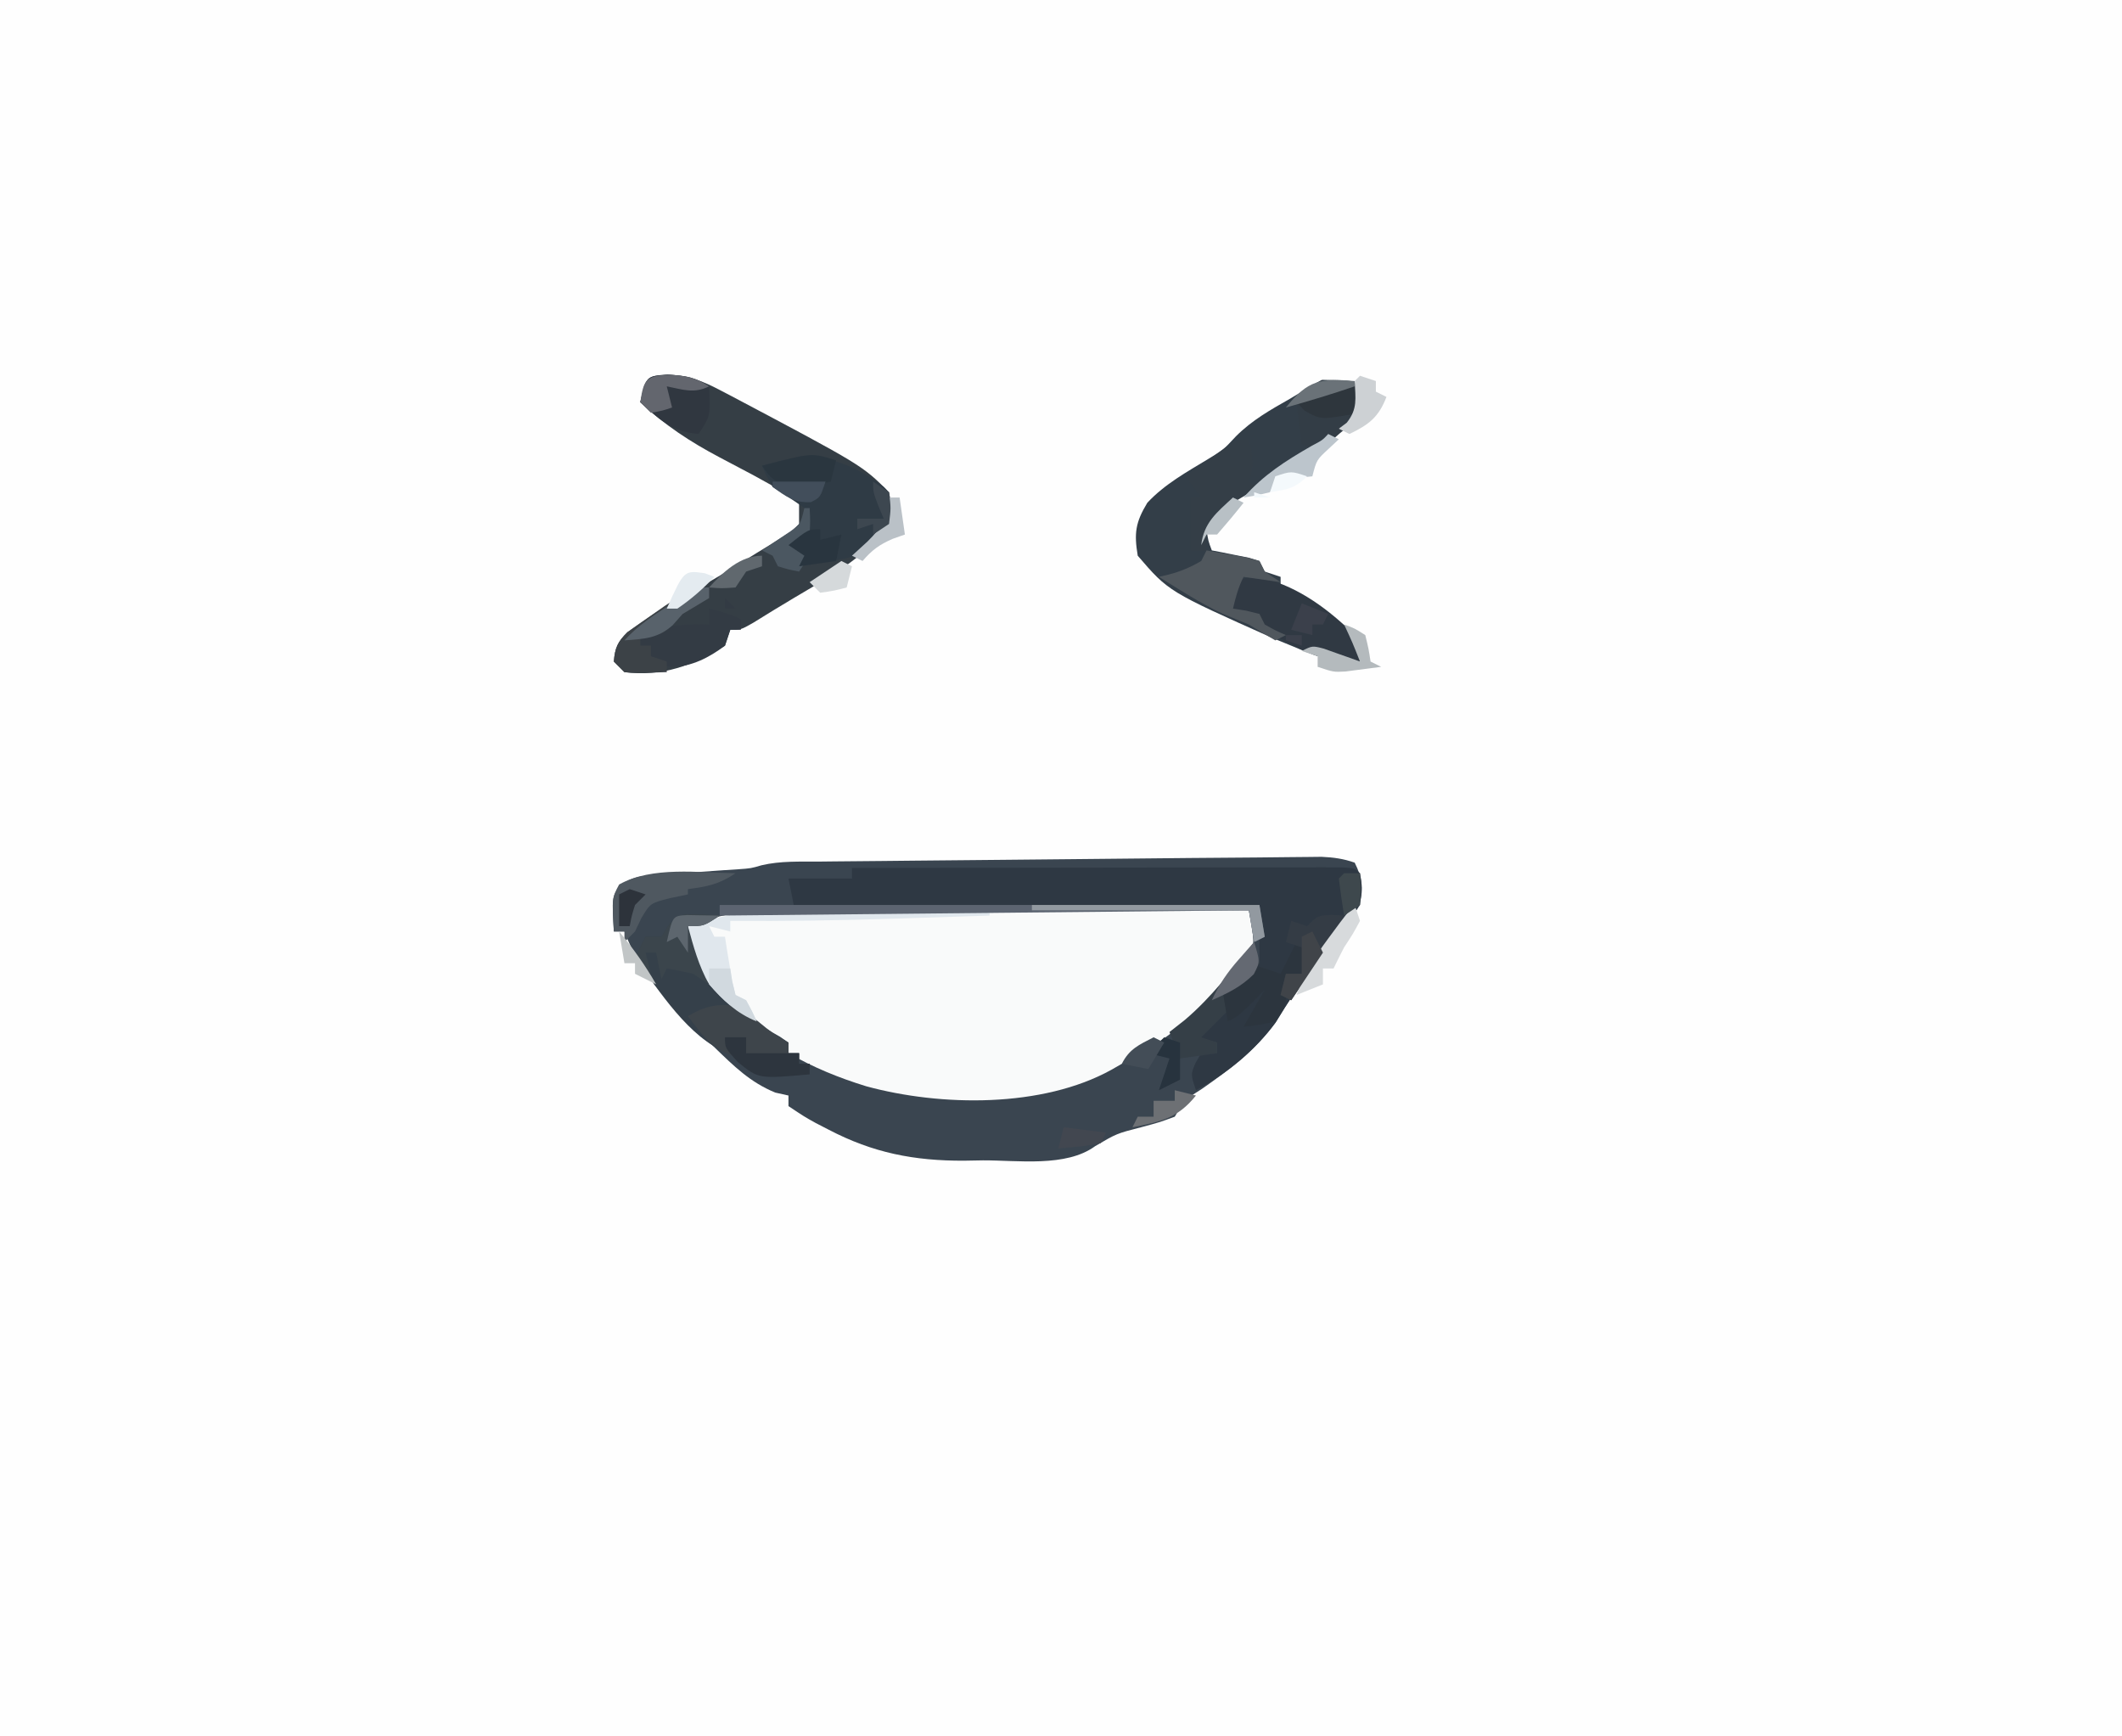
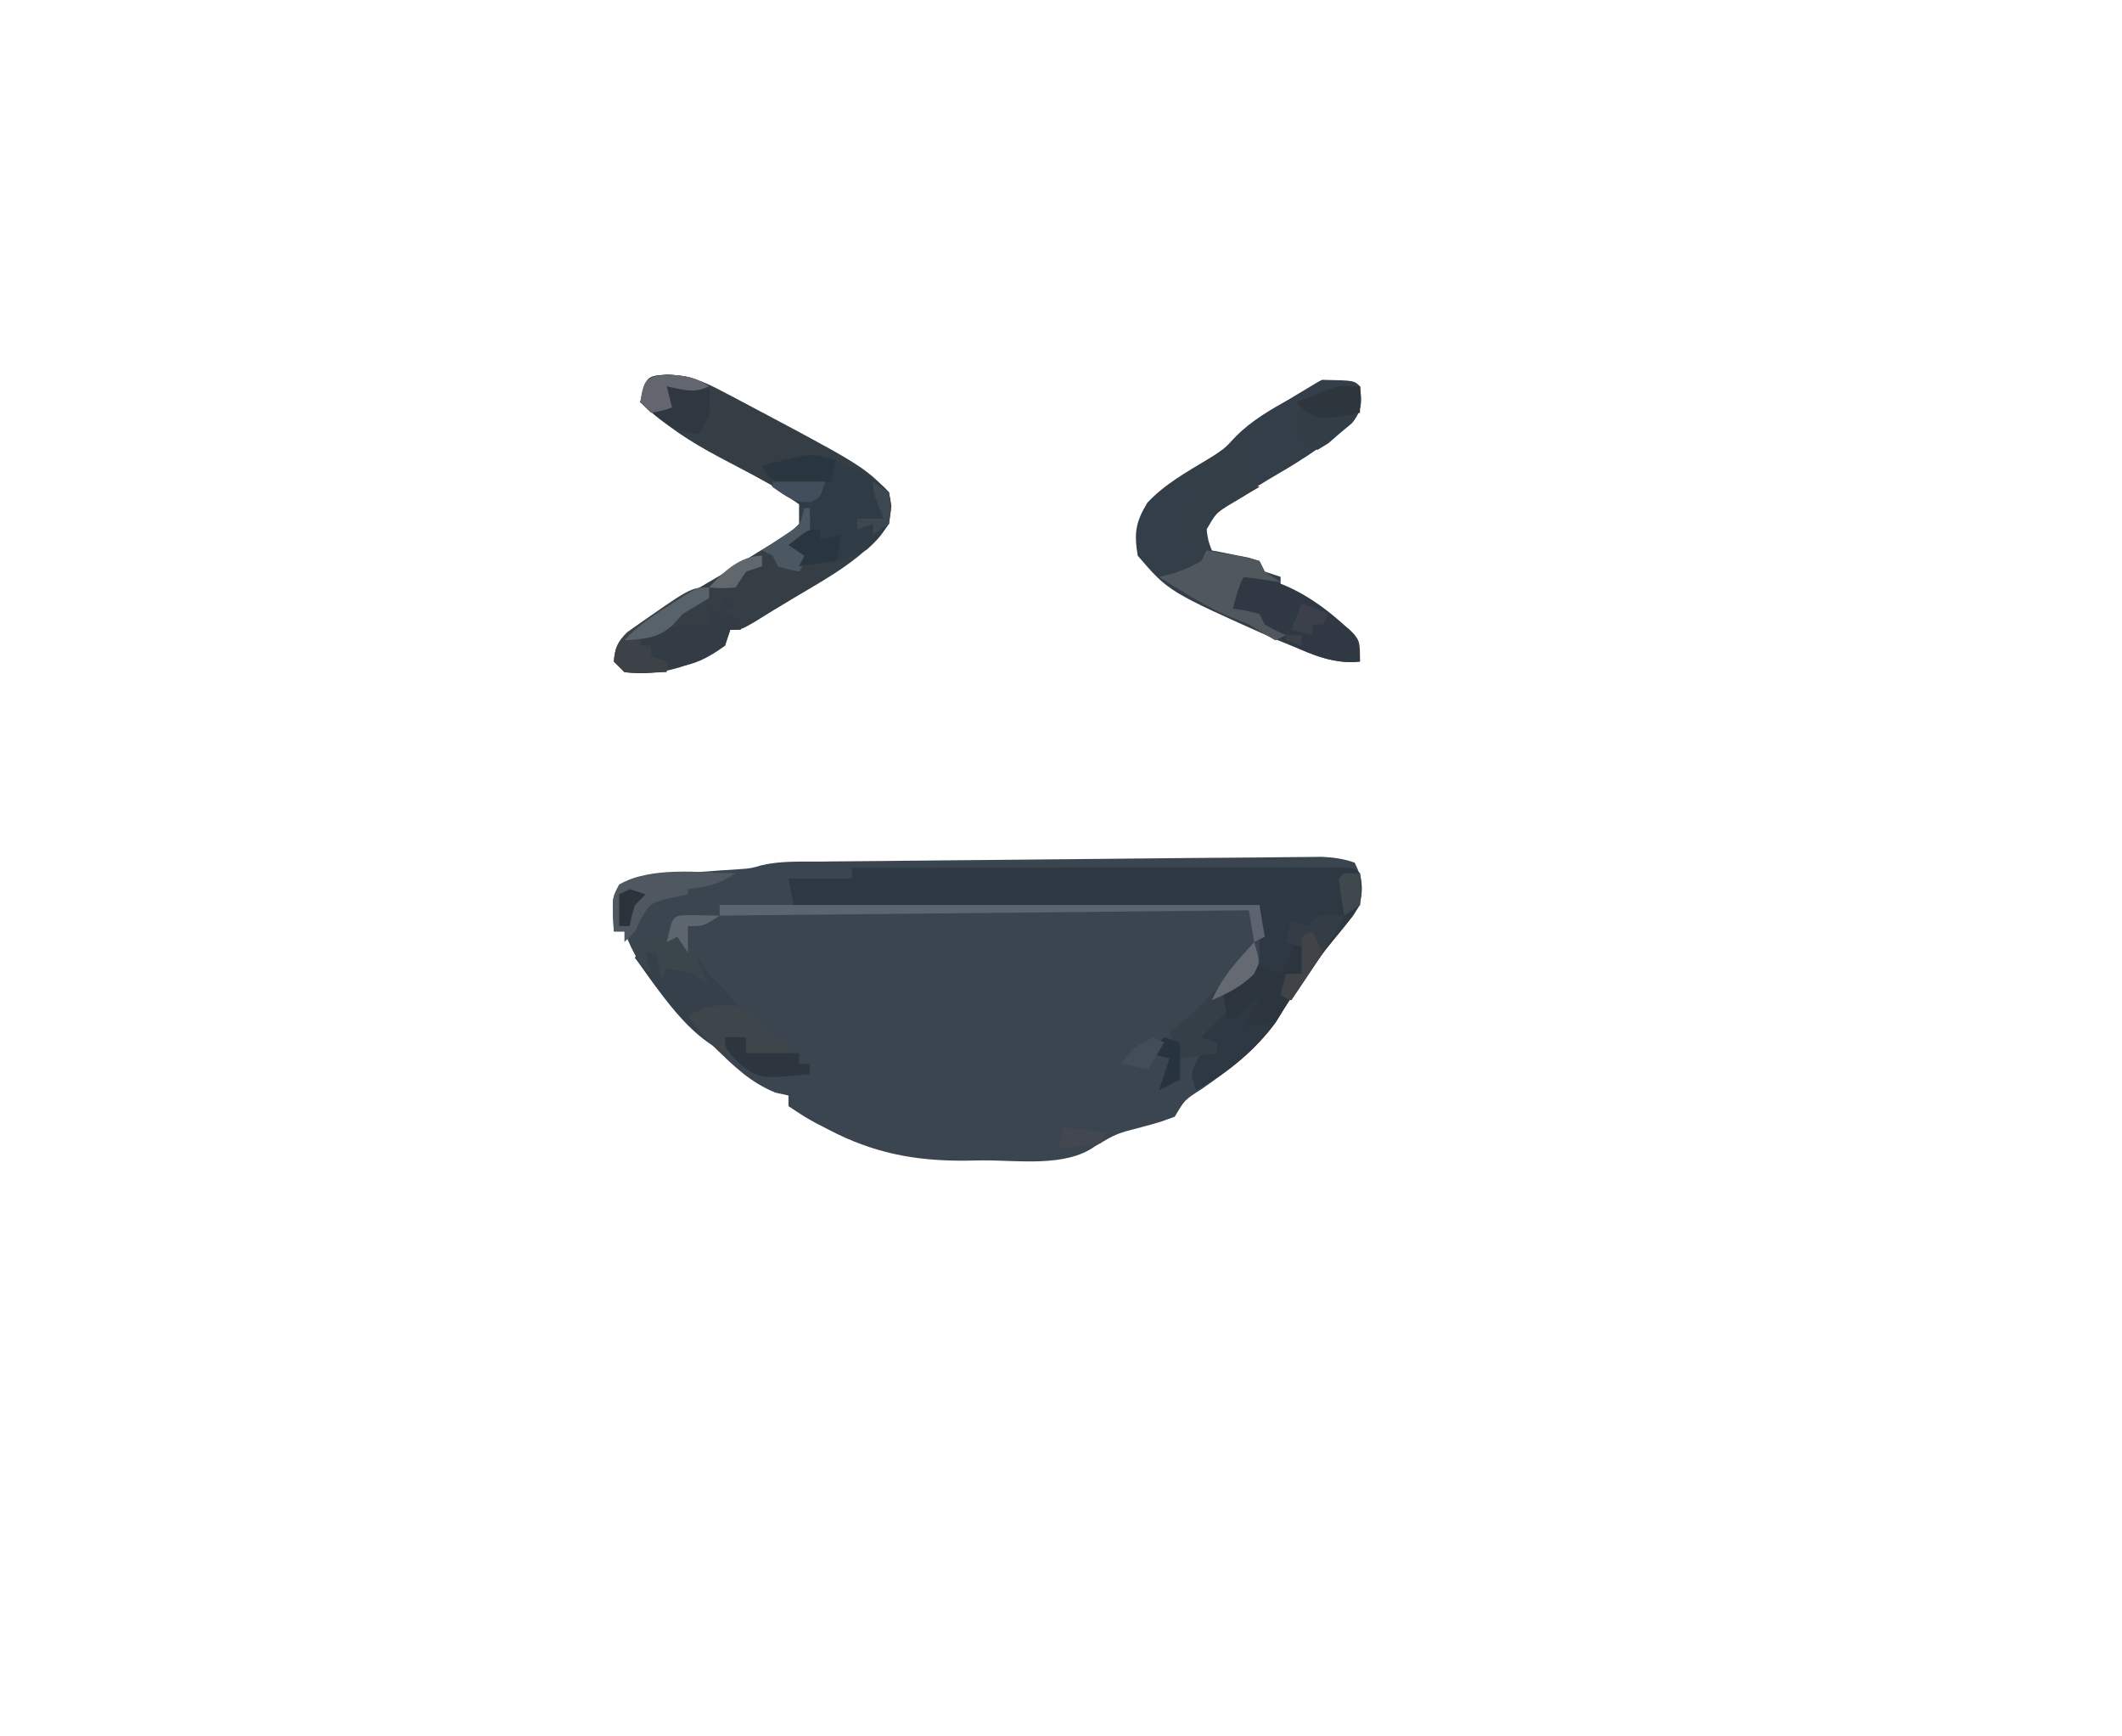
<svg xmlns="http://www.w3.org/2000/svg" version="1.1" width="401" height="328">
-   <path d="M0 0 C132.33 0 264.66 0 401 0 C401 108.24 401 216.48 401 328 C268.67 328 136.34 328 0 328 C0 219.76 0 111.52 0 0 Z " fill="#FEFEFE" transform="translate(0,0)" />
  <path d="M0 0 C1.602 -0.014 1.602 -0.014 3.236 -0.028 C4.108 -0.038 4.981 -0.048 5.88 -0.058 C8.131 0.046 10.01 0.295 12.136 1.046 C13.654 4.083 13.632 5.636 13.136 9.046 C11.627 11.389 9.927 13.472 8.144 15.613 C6.111 18.077 4.271 20.611 2.448 23.234 C1.866 24.069 1.283 24.904 0.683 25.765 C-0.53 27.554 -1.679 29.387 -2.802 31.234 C-6.568 36.37 -11.537 40.18 -16.739 43.796 C-19.996 45.863 -19.996 45.863 -21.864 49.046 C-24.762 50.109 -24.762 50.109 -28.239 51.046 C-32.858 52.233 -32.858 52.233 -36.903 54.609 C-42.414 58.649 -51.591 57.268 -58.114 57.296 C-59.291 57.317 -60.468 57.338 -61.68 57.359 C-71.111 57.401 -78.915 55.877 -87.302 51.484 C-88.506 50.863 -88.506 50.863 -89.735 50.23 C-91.864 49.046 -91.864 49.046 -94.864 47.046 C-94.864 46.386 -94.864 45.726 -94.864 45.046 C-95.69 44.862 -96.517 44.678 -97.368 44.488 C-102.109 42.533 -105.15 39.52 -108.802 35.984 C-109.509 35.308 -110.217 34.632 -110.947 33.936 C-117.135 27.945 -122.833 22.234 -125.864 14.046 C-126.524 14.046 -127.184 14.046 -127.864 14.046 C-128.231 7.567 -128.231 7.567 -126.676 5.359 C-124.294 3.633 -122.606 3.547 -119.68 3.351 C-118.67 3.275 -117.66 3.199 -116.62 3.121 C-115.039 3.022 -115.039 3.022 -113.427 2.921 C-111.344 2.776 -109.262 2.627 -107.18 2.476 C-105.795 2.387 -105.795 2.387 -104.382 2.296 C-101.944 2.122 -101.944 2.122 -99.955 1.541 C-96.353 0.689 -92.655 0.866 -88.971 0.841 C-88.073 0.831 -87.175 0.821 -86.25 0.811 C-83.277 0.779 -80.305 0.755 -77.333 0.73 C-75.26 0.709 -73.187 0.688 -71.114 0.667 C-65.647 0.612 -60.181 0.562 -54.714 0.514 C-50.279 0.474 -45.845 0.43 -41.411 0.386 C-17.551 0.147 -17.551 0.147 -6.117 0.065 C-4.078 0.048 -2.039 0.024 0 0 Z " fill="#3A4550" transform="translate(243.864,161.9536)" />
-   <path d="M0 0 C2.114 0.006 4.228 0.01 6.343 0.013 C11.875 0.024 17.406 0.054 22.938 0.087 C28.596 0.118 34.254 0.131 39.912 0.146 C50.99 0.179 62.067 0.23 73.145 0.293 C74.348 6.933 74.348 6.933 72.52 10.172 C65.286 18.345 58.84 24.285 49.145 29.293 C48.496 29.666 47.848 30.038 47.18 30.422 C34.133 37.652 14.971 37.396 0.832 33.543 C-4.381 31.939 -9.123 29.997 -13.855 27.293 C-13.855 26.633 -13.855 25.973 -13.855 25.293 C-14.557 25.066 -15.258 24.839 -15.98 24.605 C-22.379 21.684 -27.909 16.071 -31.855 10.293 C-32.655 7.801 -32.8 5.938 -32.855 3.293 C-22.272 -0.881 -11.163 -0.087 0 0 Z " fill="#F9FAFA" transform="translate(162.8555,171.707)" />
  <path d="M0 0 C12.369 -0.023 24.738 -0.041 37.108 -0.052 C42.85 -0.057 48.593 -0.064 54.336 -0.075 C59.873 -0.086 65.411 -0.092 70.948 -0.095 C73.065 -0.097 75.183 -0.1 77.301 -0.106 C80.256 -0.113 83.211 -0.114 86.166 -0.114 C87.05 -0.117 87.935 -0.121 88.847 -0.124 C94.886 -0.114 94.886 -0.114 96 1 C96.644 4.218 96.473 6.264 94.684 9.047 C93.477 10.569 92.251 12.074 91.008 13.566 C88.975 16.031 87.135 18.564 85.312 21.188 C84.73 22.023 84.147 22.858 83.547 23.719 C82.334 25.508 81.185 27.34 80.062 29.188 C76.12 34.563 70.887 38.872 65 42 C64 39 64 39 64.938 36.812 C65.288 36.214 65.639 35.616 66 35 C66.99 35 67.98 35 69 35 C69 34.34 69 33.68 69 33 C67.02 32.505 67.02 32.505 65 32 C66.98 29.69 68.96 27.38 71 25 C70.505 24.01 70.505 24.01 70 23 C71.237 22.319 71.237 22.319 72.5 21.625 C73.325 21.089 74.15 20.552 75 20 C75 19.34 75 18.68 75 18 C75.66 18 76.32 18 77 18 C77 14.37 77 10.74 77 7 C47.96 7 18.92 7 -11 7 C-11.33 5.35 -11.66 3.7 -12 2 C-8.04 2 -4.08 2 0 2 C0 1.34 0 0.68 0 0 Z " fill="#2E3843" transform="translate(161,164)" />
  <path d="M0 0 C4.188 0.264 6.517 1.176 10.211 3.117 C10.797 3.423 11.384 3.729 11.988 4.044 C36.755 17.161 36.755 17.161 41.836 22.242 C42.336 24.867 42.336 24.867 41.836 28.242 C37.468 34.584 30.308 38.386 23.836 42.242 C21.259 43.785 18.692 45.333 16.148 46.93 C13.836 48.242 13.836 48.242 11.836 48.242 C11.506 49.232 11.176 50.222 10.836 51.242 C4.783 55.018 -1.058 57.147 -8.164 56.242 C-8.824 55.582 -9.484 54.922 -10.164 54.242 C-9.958 51.679 -9.46 50.537 -7.633 48.715 C-4.252 46.293 -0.892 44.027 2.773 42.055 C7.598 39.447 12.255 36.593 16.898 33.68 C17.674 33.208 18.449 32.737 19.248 32.251 C20.33 31.564 20.33 31.564 21.434 30.863 C22.416 30.251 22.416 30.251 23.418 29.627 C23.886 29.17 24.354 28.713 24.836 28.242 C24.836 26.922 24.836 25.602 24.836 24.242 C22.548 22.401 22.548 22.401 19.523 20.867 C18.43 20.263 17.337 19.658 16.211 19.035 C14.089 17.908 11.964 16.785 9.836 15.668 C4.182 12.676 -0.48 9.614 -5.164 5.242 C-4.05 0.31 -4.05 0.31 0 0 Z " fill="#353E45" transform="translate(126.1641,70.75781)" />
  <path d="M0 0 C5.979 0.119 5.979 0.119 7.09 1.23 C7.432 4.168 7.532 5.658 5.691 8.039 C1.215 11.728 -3.353 14.851 -8.375 17.754 C-10.934 19.244 -13.429 20.801 -15.91 22.418 C-16.993 23.12 -16.993 23.12 -18.098 23.836 C-20.175 25.28 -20.175 25.28 -21.91 28.23 C-21.602 30.383 -21.602 30.383 -20.91 32.23 C-19.953 32.412 -19.953 32.412 -18.977 32.598 C-17.737 32.849 -17.737 32.849 -16.473 33.105 C-15.649 33.268 -14.825 33.43 -13.977 33.598 C-13.295 33.806 -12.613 34.015 -11.91 34.23 C-11.58 34.89 -11.25 35.55 -10.91 36.23 C-9.425 36.725 -9.425 36.725 -7.91 37.23 C-7.91 37.89 -7.91 38.55 -7.91 39.23 C-7.195 39.481 -6.479 39.731 -5.742 39.988 C-2.628 41.354 -0.27 43.007 2.402 45.105 C3.285 45.784 4.168 46.462 5.078 47.16 C7.09 49.23 7.09 49.23 7.09 53.23 C2.203 53.689 -1.495 52.074 -5.91 50.23 C-7.065 49.756 -8.22 49.282 -9.41 48.793 C-29.087 40.009 -29.087 40.009 -34.91 33.23 C-35.62 28.971 -35.337 26.938 -33.098 23.23 C-29.793 19.68 -25.591 17.385 -21.477 14.887 C-18.763 13.263 -18.763 13.263 -16.348 10.668 C-13.279 7.6 -9.874 5.697 -6.117 3.562 C-0.268 0.032 -0.268 0.032 0 0 Z " fill="#333E48" transform="translate(249.9102,71.76953)" />
  <path d="M0 0 C2.012 0.014 4.023 0.134 6.031 0.266 C3.031 2.266 3.031 2.266 0.031 2.266 C1.24 7.868 2.683 10.331 7.031 14.266 C7.629 15.091 8.227 15.916 8.844 16.766 C11.395 19.681 14.067 21.273 17.422 23.152 C18.219 23.703 18.219 23.703 19.031 24.266 C19.031 24.926 19.031 25.586 19.031 26.266 C19.691 26.266 20.351 26.266 21.031 26.266 C21.031 26.926 21.031 27.586 21.031 28.266 C21.691 28.266 22.351 28.266 23.031 28.266 C23.031 28.926 23.031 29.586 23.031 30.266 C21.428 30.347 19.823 30.405 18.219 30.453 C16.879 30.505 16.879 30.505 15.512 30.559 C12.504 30.203 12.03 29.432 10.031 27.266 C8.821 26.788 8.821 26.788 7.586 26.301 C0.059 23.251 -5.28 14.595 -9.969 8.266 C-9.309 6.946 -8.649 5.626 -7.969 4.266 C-6.979 4.266 -5.989 4.266 -4.969 4.266 C-4.577 3.606 -4.185 2.946 -3.781 2.266 C-1.969 0.266 -1.969 0.266 0 0 Z " fill="#35404A" transform="translate(129.9688,172.7344)" />
  <path d="M0 0 C1 1 1 1 1.438 3.688 C0.907 7.706 -0.209 9.138 -3.145 11.809 C-7.1 14.349 -11.415 14 -16 14 C-15.67 13.67 -15.34 13.34 -15 13 C-15.99 12.34 -16.98 11.68 -18 11 C-17.01 10.34 -16.02 9.68 -15 9 C-14.249 6.587 -14.249 6.587 -15 4 C-16.953 2.599 -18.957 1.267 -21 0 C-22.195 -2.121 -22.195 -2.121 -23 -4 C-13.782 -6.774 -7.668 -5.798 0 0 Z " fill="#2F3B45" transform="translate(167,92)" />
  <path d="M0 0 C6.551 1.64 12.323 5.986 17.062 10.688 C17.906 13.48 17.906 13.48 18.062 15.688 C11.471 16.538 4.298 12.403 -0.938 8.688 C-0.938 8.027 -0.938 7.367 -0.938 6.688 C-2.587 6.688 -4.237 6.688 -5.938 6.688 C-6.268 5.037 -6.598 3.388 -6.938 1.688 C-3.938 -0.312 -3.938 -0.312 0 0 Z " fill="#303943" transform="translate(238.9375,109.3125)" />
-   <path d="M0 0 C1.508 0.006 1.508 0.006 3.047 0.013 C6.215 0.029 9.383 0.067 12.551 0.105 C14.717 0.121 16.883 0.134 19.049 0.146 C24.321 0.179 29.592 0.229 34.863 0.293 C34.863 0.623 34.863 0.953 34.863 1.293 C30.457 1.439 26.05 1.581 21.643 1.72 C20.152 1.768 18.661 1.816 17.169 1.866 C6.73 2.211 -3.692 2.357 -14.137 2.293 C-14.137 2.953 -14.137 3.613 -14.137 4.293 C-15.457 3.963 -16.777 3.633 -18.137 3.293 C-17.807 3.953 -17.477 4.613 -17.137 5.293 C-16.477 5.293 -15.817 5.293 -15.137 5.293 C-15.016 6.075 -14.894 6.858 -14.77 7.664 C-14.602 8.676 -14.434 9.688 -14.262 10.73 C-14.018 12.244 -14.018 12.244 -13.77 13.789 C-13.561 14.615 -13.352 15.442 -13.137 16.293 C-12.477 16.623 -11.817 16.953 -11.137 17.293 C-10.012 19.355 -10.012 19.355 -9.137 21.293 C-14.408 19.054 -17.866 14.888 -21.137 10.293 C-22.013 7.744 -22.137 6.018 -22.137 3.293 C-14.608 0.879 -7.888 -0.129 0 0 Z " fill="#E0E7ED" transform="translate(152.1367,171.707)" />
  <path d="M0 0 C2.168 1.277 2.168 1.277 4.188 2.938 C6.948 5.194 6.948 5.194 10 7 C10 7.66 10 8.32 10 9 C10.66 9 11.32 9 12 9 C12 9.66 12 10.32 12 11 C12.66 11 13.32 11 14 11 C14 11.66 14 12.32 14 13 C12.397 13.081 10.792 13.139 9.188 13.188 C7.848 13.24 7.848 13.24 6.48 13.293 C3.529 12.944 2.888 12.195 1 10 C0.216 9.732 -0.568 9.464 -1.375 9.188 C-5.046 7.527 -6.573 5.19 -9 2 C-5.841 0.128 -3.658 -0.344 0 0 Z " fill="#3E454B" transform="translate(139,190)" />
  <path d="M0 0 C0.8 3.287 1.097 4.71 0 8 C0.66 8.33 1.32 8.66 2 9 C1.446 9.326 0.891 9.652 0.32 9.988 C-0.766 10.644 -0.766 10.644 -1.875 11.312 C-2.594 11.742 -3.314 12.171 -4.055 12.613 C-6.268 14.018 -6.268 14.018 -8 17 C-8 18.32 -8 19.64 -8 21 C-8.99 21 -9.98 21 -11 21 C-11 17.7 -11 14.4 -11 11 C-10.34 11 -9.68 11 -9 11 C-9.99 9.68 -10.98 8.36 -12 7 C-10.379 5.828 -8.753 4.662 -7.125 3.5 C-6.22 2.85 -5.315 2.201 -4.383 1.531 C-2 0 -2 0 0 0 Z " fill="#343E47" transform="translate(236,83)" />
  <path d="M0 0 C33.66 0 67.32 0 102 0 C102.495 2.97 102.495 2.97 103 6 C102.34 6.33 101.68 6.66 101 7 C100.505 4.03 100.505 4.03 100 1 C50.5 1.495 50.5 1.495 0 2 C0 1.34 0 0.68 0 0 Z " fill="#5C6471" transform="translate(136,171)" />
  <path d="M0 0 C1.648 0.281 3.293 0.575 4.938 0.875 C5.854 1.037 6.771 1.2 7.715 1.367 C8.469 1.576 9.223 1.785 10 2 C10.33 2.66 10.66 3.32 11 4 C11.99 4.66 12.98 5.32 14 6 C11.69 5.67 9.38 5.34 7 5 C6 7 5.506 8.831 5 11 C5.804 11.124 6.609 11.248 7.438 11.375 C8.283 11.581 9.129 11.787 10 12 C10.33 12.66 10.66 13.32 11 14 C13.017 15.134 13.017 15.134 15 16 C14.34 16.33 13.68 16.66 13 17 C11.312 16.036 9.65 15.027 8 14 C6.349 13.32 4.698 12.64 3.047 11.961 C-1.156 9.988 -5.061 7.449 -9 5 C-8.385 4.854 -7.77 4.709 -7.137 4.559 C-4.864 3.964 -3.026 3.187 -1 2 C-0.67 1.34 -0.34 0.68 0 0 Z " fill="#50575D" transform="translate(228,104)" />
  <path d="M0 0 C0.66 0.66 1.32 1.32 2 2 C1.34 2 0.68 2 0 2 C0 1.34 0 0.68 0 0 Z M-3 2 C-0.831 2.506 1 3 3 4 C3 4.66 3 5.32 3 6 C2.34 6 1.68 6 1 6 C0.67 6.99 0.34 7.98 0 9 C-2.988 11.245 -6.307 12.975 -10.086 13.031 C-12 12.75 -12 12.75 -15 12 C-14.67 11.01 -14.34 10.02 -14 9 C-14.66 9 -15.32 9 -16 9 C-16 8.34 -16 7.68 -16 7 C-11.496 5.243 -7.824 4.807 -3 5 C-3 4.01 -3 3.02 -3 2 Z " fill="#333B44" transform="translate(137,113)" />
  <path d="M0 0 C3.334 0.17 4.944 0.432 7.688 2.188 C7.938 7.812 7.938 7.812 5.688 11.188 C0.648 10.743 -1.689 8.474 -5.312 5.188 C-4.195 0.237 -4.195 0.237 0 0 Z " fill="#303740" transform="translate(126.3125,70.8125)" />
  <path d="M0 0 C0.578 1.867 0.578 1.867 1 4 C-0.707 6.901 -2.156 8.104 -5 10 C-4.67 10.66 -4.34 11.32 -4 12 C-6 14 -8 16 -10 18 C-9.01 18.33 -8.02 18.66 -7 19 C-7 19.66 -7 20.32 -7 21 C-9.31 21.33 -11.62 21.66 -14 22 C-14.66 20.35 -15.32 18.7 -16 17 C-14.546 15.855 -14.546 15.855 -13.062 14.688 C-8.02 10.399 -4.071 5.189 0 0 Z " fill="#353F47" transform="translate(237,178)" />
  <path d="M0 0 C1.454 0.031 1.454 0.031 2.938 0.062 C3.271 3.222 3.318 4.588 1.293 7.117 C0.22 8.018 0.22 8.018 -0.875 8.938 C-1.583 9.554 -2.29 10.17 -3.02 10.805 C-3.694 11.22 -4.368 11.635 -5.062 12.062 C-6.053 11.732 -7.043 11.402 -8.062 11.062 C-8.393 8.422 -8.723 5.782 -9.062 3.062 C-8.258 2.753 -7.454 2.444 -6.625 2.125 C-1.578 0.032 -1.578 0.032 0 0 Z " fill="#333D46" transform="translate(254.0625,72.9375)" />
  <path d="M0 0 C-3.188 2.125 -5.265 2.502 -9 3 C-9 3.33 -9 3.66 -9 4 C-10.093 4.227 -11.186 4.454 -12.312 4.688 C-16.102 5.644 -16.102 5.644 -17.812 8.5 C-18.204 9.325 -18.596 10.15 -19 11 C-19.66 11.66 -20.32 12.32 -21 13 C-21 12.34 -21 11.68 -21 11 C-21.66 11 -22.32 11 -23 11 C-23.358 4.672 -23.358 4.672 -22 2.125 C-15.781 -1.373 -6.89 -0.103 0 0 Z " fill="#4F5860" transform="translate(139,165)" />
  <path d="M0 0 C0.66 0.66 1.32 1.32 2 2 C1.625 4.125 1.625 4.125 1 6 C0.01 6 -0.98 6 -2 6 C-1.959 6.928 -1.917 7.856 -1.875 8.812 C-2 12 -2 12 -4 15 C-7.125 15.688 -7.125 15.688 -10 16 C-8.68 13.69 -7.36 11.38 -6 9 C-7.176 10.207 -7.176 10.207 -8.375 11.438 C-11 14 -11 14 -13 15 C-13.33 13.02 -13.66 11.04 -14 9 C-12.762 8.319 -12.762 8.319 -11.5 7.625 C-10.262 6.821 -10.262 6.821 -9 6 C-9 5.34 -9 4.68 -9 4 C-7.02 4.66 -5.04 5.32 -3 6 C-2.691 5.381 -2.381 4.763 -2.062 4.125 C-1.375 2.75 -0.688 1.375 0 0 Z " fill="#2C353E" transform="translate(245,178)" />
  <path d="M0 0 C2.012 0.014 4.023 0.134 6.031 0.266 C3.031 2.266 3.031 2.266 0.031 2.266 C1.072 6.132 2.068 9.76 4.031 13.266 C3.041 12.606 2.051 11.946 1.031 11.266 C-0.624 10.881 -2.291 10.538 -3.969 10.266 C-4.299 10.926 -4.629 11.586 -4.969 12.266 C-5.299 10.616 -5.629 8.966 -5.969 7.266 C-6.629 7.266 -7.289 7.266 -7.969 7.266 C-7.639 8.586 -7.309 9.906 -6.969 11.266 C-7.959 10.276 -8.949 9.286 -9.969 8.266 C-9.309 6.946 -8.649 5.626 -7.969 4.266 C-6.979 4.266 -5.989 4.266 -4.969 4.266 C-4.577 3.606 -4.185 2.946 -3.781 2.266 C-1.969 0.266 -1.969 0.266 0 0 Z " fill="#3B454C" transform="translate(129.9688,172.7344)" />
  <path d="M0 0 C0 0.66 0 1.32 0 2 C-1.658 3.014 -3.327 4.011 -5 5 C-5.681 5.722 -6.361 6.444 -7.062 7.188 C-9 9 -9 9 -13 9 C-13 9.66 -13 10.32 -13 11 C-12.34 11 -11.68 11 -11 11 C-11 11.66 -11 12.32 -11 13 C-10.01 13.33 -9.02 13.66 -8 14 C-8 14.66 -8 15.32 -8 16 C-14.055 16.195 -14.055 16.195 -16 16 C-16.66 15.34 -17.32 14.68 -18 14 C-17.8 11.384 -17.283 10.276 -15.398 8.438 C-3.522 0 -3.522 0 0 0 Z " fill="#3C4247" transform="translate(134,111)" />
  <path d="M0 0 C0.784 0.041 1.567 0.083 2.375 0.125 C0.685 3.789 -1.498 7.033 -3.75 10.375 C-4.474 11.453 -5.199 12.53 -5.945 13.641 C-6.5 14.46 -7.054 15.28 -7.625 16.125 C-8.285 15.795 -8.945 15.465 -9.625 15.125 C-9.295 13.805 -8.965 12.485 -8.625 11.125 C-7.635 11.125 -6.645 11.125 -5.625 11.125 C-5.625 9.475 -5.625 7.825 -5.625 6.125 C-6.615 5.795 -7.605 5.465 -8.625 5.125 C-8.295 3.805 -7.965 2.485 -7.625 1.125 C-6.635 1.455 -5.645 1.785 -4.625 2.125 C-2.625 0.125 -2.625 0.125 0 0 Z " fill="#343C45" transform="translate(251.625,172.875)" />
-   <path d="M0 0 C14.19 0 28.38 0 43 0 C43.495 2.97 43.495 2.97 44 6 C43.34 6.33 42.68 6.66 42 7 C41.505 4.03 41.505 4.03 41 1 C27.47 1 13.94 1 0 1 C0 0.67 0 0.34 0 0 Z " fill="#9299A0" transform="translate(195,171)" />
-   <path d="M0 0 C0.33 0.99 0.66 1.98 1 3 C-0.312 5.438 -0.312 5.438 -2 8 C-2.681 9.326 -3.353 10.657 -4 12 C-4.66 12 -5.32 12 -6 12 C-6 12.99 -6 13.98 -6 15 C-7.65 15.66 -9.3 16.32 -11 17 C-9.564 12.88 -7.537 9.742 -4.938 6.25 C-4.225 5.286 -3.512 4.322 -2.777 3.328 C-1 1 -1 1 0 0 Z " fill="#D7DADC" transform="translate(256,171)" />
  <path d="M0 0 C-0.33 1.32 -0.66 2.64 -1 4 C-4.013 4.592 -6.924 5.058 -10 5 C-12.562 3.062 -12.562 3.062 -14 1 C-4.59 -1.481 -4.59 -1.481 0 0 Z " fill="#2A363F" transform="translate(158,87)" />
  <path d="M0 0 C1.32 0 2.64 0 4 0 C4 0.99 4 1.98 4 3 C7.3 3 10.6 3 14 3 C14 3.66 14 4.32 14 5 C14.66 5 15.32 5 16 5 C16 5.66 16 6.32 16 7 C6.322 7.861 6.322 7.861 2.375 4.625 C0 2 0 2 0 0 Z " fill="#2D353E" transform="translate(137,196)" />
  <path d="M0 0 C1.454 0.031 1.454 0.031 2.938 0.062 C2.938 1.712 2.938 3.362 2.938 5.062 C-4.447 6.416 -4.447 6.416 -7.562 4.625 C-8.057 4.109 -8.553 3.594 -9.062 3.062 C-8.258 2.753 -7.454 2.444 -6.625 2.125 C-1.578 0.032 -1.578 0.032 0 0 Z " fill="#2E363D" transform="translate(254.0625,72.9375)" />
  <path d="M0 0 C3.334 0.17 4.944 0.432 7.688 2.188 C4.826 3.618 2.754 2.787 -0.312 2.188 C0.018 3.507 0.347 4.827 0.688 6.188 C-1.188 6.812 -1.188 6.812 -3.312 7.188 C-3.973 6.527 -4.633 5.867 -5.312 5.188 C-4.681 1.018 -4.363 0.247 0 0 Z " fill="#63666E" transform="translate(126.3125,70.8125)" />
-   <path d="M0 0 C1.938 0.688 1.938 0.688 4 2 C4.625 4.562 4.625 4.562 5 7 C5.66 7.33 6.32 7.66 7 8 C5.564 8.196 4.126 8.381 2.688 8.562 C1.887 8.667 1.086 8.771 0.262 8.879 C-2 9 -2 9 -5 8 C-5 7.34 -5 6.68 -5 6 C-5.99 5.67 -6.98 5.34 -8 5 C-6 4 -6 4 -3.836 4.559 C-3.024 4.849 -2.212 5.139 -1.375 5.438 C-0.558 5.725 0.26 6.012 1.102 6.309 C1.728 6.537 2.355 6.765 3 7 C1.602 3.455 1.602 3.455 0 0 Z " fill="#B4BABD" transform="translate(254,118)" />
-   <path d="M0 0 C0.66 0.33 1.32 0.66 2 1 C1.361 1.598 0.721 2.196 0.062 2.812 C-2.203 4.908 -2.203 4.908 -3 8 C-4.134 8.124 -5.269 8.248 -6.438 8.375 C-8.201 8.684 -8.201 8.684 -10 9 C-10.33 9.66 -10.66 10.32 -11 11 C-13.562 11.625 -13.562 11.625 -16 12 C-12.221 7.717 -8.053 5.072 -3.109 2.234 C-1.085 1.169 -1.085 1.169 0 0 Z " fill="#BCC5CC" transform="translate(251,82)" />
  <path d="M0 0 C0.33 0 0.66 0 1 0 C1.125 2.375 1.125 2.375 1 5 C0.34 5.66 -0.32 6.32 -1 7 C-0.34 7.66 0.32 8.32 1 9 C0.01 10.485 0.01 10.485 -1 12 C-2.938 11.625 -2.938 11.625 -5 11 C-5.33 10.34 -5.66 9.68 -6 9 C-6.66 8.67 -7.32 8.34 -8 8 C-7.506 7.674 -7.013 7.348 -6.504 7.012 C-5.863 6.575 -5.223 6.138 -4.562 5.688 C-3.924 5.258 -3.286 4.829 -2.629 4.387 C-0.711 2.997 -0.711 2.997 0 0 Z " fill="#4B5761" transform="translate(152,96)" />
-   <path d="M0 0 C0.99 0.33 1.98 0.66 3 1 C3 1.66 3 2.32 3 3 C3.66 3.33 4.32 3.66 5 4 C3.556 7.807 1.65 9.266 -2 11 C-2.66 10.67 -3.32 10.34 -4 10 C-3.505 9.629 -3.01 9.258 -2.5 8.875 C-0.406 6.258 -0.858 4.263 -1 1 C-0.67 0.67 -0.34 0.34 0 0 Z " fill="#CDD1D4" transform="translate(257,71)" />
  <path d="M0 0 C0 0.66 0 1.32 0 2 C-1.658 3.014 -3.327 4.011 -5 5 C-5.928 6.052 -5.928 6.052 -6.875 7.125 C-9.759 9.67 -12.241 9.711 -16 10 C-13.47 7.212 -10.607 5.325 -7.438 3.312 C-6.467 2.69 -5.496 2.067 -4.496 1.426 C-2 0 -2 0 0 0 Z " fill="#58626B" transform="translate(134,111)" />
  <path d="M0 0 C0 0.66 0 1.32 0 2 C1.32 1.67 2.64 1.34 4 1 C3.67 2.65 3.34 4.3 3 6 C0.69 6.33 -1.62 6.66 -4 7 C-3.67 6.34 -3.34 5.68 -3 5 C-3.99 4.34 -4.98 3.68 -6 3 C-2.25 0 -2.25 0 0 0 Z " fill="#29353F" transform="translate(155,100)" />
  <path d="M0 0 C0.66 1.32 1.32 2.64 2 4 C0.02 6.97 -1.96 9.94 -4 13 C-4.66 12.67 -5.32 12.34 -6 12 C-5.67 10.68 -5.34 9.36 -5 8 C-4.01 8 -3.02 8 -2 8 C-2 5.69 -2 3.38 -2 1 C-1.34 0.67 -0.68 0.34 0 0 Z " fill="#404449" transform="translate(248,176)" />
  <path d="M0 0 C1.133 3.742 1.133 3.742 -0.062 6.062 C-2.449 8.449 -4.934 9.637 -8 11 C-6.636 8.008 -5.051 5.71 -2.875 3.25 C-2.336 2.636 -1.797 2.023 -1.242 1.391 C-0.627 0.702 -0.627 0.702 0 0 Z " fill="#646972" transform="translate(237,178)" />
-   <path d="M0 0 C1.32 0 2.64 0 4 0 C4.124 0.804 4.247 1.609 4.375 2.438 C4.684 3.706 4.684 3.706 5 5 C5.66 5.33 6.32 5.66 7 6 C8.125 8.062 8.125 8.062 9 10 C5.176 8.442 2.708 6.084 0 3 C0 2.01 0 1.02 0 0 Z " fill="#D1D9DF" transform="translate(134,183)" />
  <path d="M0 0 C2.475 0.99 2.475 0.99 5 2 C4.67 2.66 4.34 3.32 4 4 C3.34 4 2.68 4 2 4 C2 4.66 2 5.32 2 6 C0.68 5.67 -0.64 5.34 -2 5 C-1.34 3.35 -0.68 1.7 0 0 Z M-3 6 C-2.01 6 -1.02 6 0 6 C0 6.66 0 7.32 0 8 C-0.99 7.67 -1.98 7.34 -3 7 C-3 6.67 -3 6.34 -3 6 Z " fill="#3B404B" transform="translate(246,114)" />
-   <path d="M0 0 C0.66 0 1.32 0 2 0 C2.33 2.31 2.66 4.62 3 7 C2.237 7.268 1.474 7.536 0.688 7.812 C-1.874 8.944 -3.197 9.912 -5 12 C-5.66 11.67 -6.32 11.34 -7 11 C-6.031 10.113 -5.061 9.226 -4.062 8.312 C-1.399 5.674 -0.227 3.857 0 0 Z " fill="#BAC1C7" transform="translate(168,94)" />
  <path d="M0 0 C0.99 0.33 1.98 0.66 3 1 C3 3.31 3 5.62 3 8 C1.02 8.99 1.02 8.99 -1 10 C-0.34 8.02 0.32 6.04 1 4 C-0.32 3.67 -1.64 3.34 -3 3 C-2.01 2.01 -1.02 1.02 0 0 Z " fill="#27333E" transform="translate(220,196)" />
-   <path d="M0 0 C0.66 0.33 1.32 0.66 2 1 C1.67 2.32 1.34 3.64 1 5 C-1.375 5.625 -1.375 5.625 -4 6 C-4.66 5.34 -5.32 4.68 -6 4 C-4.02 2.68 -2.04 1.36 0 0 Z " fill="#D5D9DB" transform="translate(159,106)" />
-   <path d="M0 0 C1.32 0.33 2.64 0.66 4 1 C0.513 5.359 -2.728 5.946 -8 7 C-7.67 6.34 -7.34 5.68 -7 5 C-6.01 5 -5.02 5 -4 5 C-4 4.01 -4 3.02 -4 2 C-2.68 2 -1.36 2 0 2 C0 1.34 0 0.68 0 0 Z " fill="#6D7074" transform="translate(222,206)" />
  <path d="M0 0 C2.64 0.33 5.28 0.66 8 1 C7.67 1.66 7.34 2.32 7 3 C4.351 3.594 1.708 3.742 -1 4 C-0.67 2.68 -0.34 1.36 0 0 Z " fill="#424750" transform="translate(201,213)" />
  <path d="M0 0 C0.99 0 1.98 0 3 0 C3.188 2.875 3.188 2.875 3 6 C2.01 6.66 1.02 7.32 0 8 C-0.381 5.674 -0.713 3.339 -1 1 C-0.67 0.67 -0.34 0.34 0 0 Z " fill="#3E484D" transform="translate(254,165)" />
-   <path d="M0 0 C0.598 0.227 1.196 0.454 1.812 0.688 C-0.354 2.963 -2.583 4.923 -5.188 6.688 C-5.848 6.688 -6.508 6.688 -7.188 6.688 C-3.938 -0.562 -3.938 -0.562 0 0 Z " fill="#E4EBF0" transform="translate(133.1875,108.3125)" />
-   <path d="M0 0 C0.66 0.33 1.32 0.66 2 1 C0.384 3.041 -1.286 5.041 -3 7 C-3.66 7 -4.32 7 -5 7 C-5.33 7.66 -5.66 8.32 -6 9 C-5.528 4.752 -3.033 2.8 0 0 Z " fill="#B8C0C5" transform="translate(233,94)" />
  <path d="M0 0 C3.3 0 6.6 0 10 0 C9 3 9 3 7.25 3.875 C4.095 4.05 2.511 2.813 0 1 C0 0.67 0 0.34 0 0 Z " fill="#424E5B" transform="translate(146,91)" />
-   <path d="M0 0 C0 0.33 0 0.66 0 1 C-4.303 2.469 -8.623 3.774 -13 5 C-8.78 -0.275 -6.385 -0.541 0 0 Z " fill="#6A7278" transform="translate(256,72)" />
  <path d="M0 0 C2.051 0.033 4.102 0.065 6.152 0.098 C3.152 2.098 3.152 2.098 0.152 2.098 C0.152 3.748 0.152 5.398 0.152 7.098 C-0.508 6.108 -1.168 5.118 -1.848 4.098 C-2.838 4.593 -2.838 4.593 -3.848 5.098 C-2.729 0.144 -2.729 0.144 0 0 Z " fill="#5D666E" transform="translate(129.8477,172.9023)" />
  <path d="M0 0 C0.99 0.66 1.98 1.32 3 2 C3.375 5 3.375 5 3 8 C2.01 8.66 1.02 9.32 0 10 C0 9.34 0 8.68 0 8 C-0.99 8.33 -1.98 8.66 -3 9 C-3 8.34 -3 7.68 -3 7 C-1.35 7 0.3 7 2 7 C1.505 5.824 1.505 5.824 1 4.625 C0 2 0 2 0 0 Z " fill="#3D4750" transform="translate(165,91)" />
  <path d="M0 0 C0 0.66 0 1.32 0 2 C-0.99 2.33 -1.98 2.66 -3 3 C-3.99 4.485 -3.99 4.485 -5 6 C-7.625 6.188 -7.625 6.188 -10 6 C-7.356 3.077 -4.106 0 0 0 Z " fill="#60686E" transform="translate(144,105)" />
-   <path d="M0 0 C2.649 3.197 4.94 6.395 7 10 C5.68 9.34 4.36 8.68 3 8 C3 7.34 3 6.68 3 6 C2.34 6 1.68 6 1 6 C0.67 4.02 0.34 2.04 0 0 Z " fill="#C1C5C6" transform="translate(117,176)" />
  <path d="M0 0 C0.99 0.33 1.98 0.66 3 1 C2.34 1.66 1.68 2.32 1 3 C0.357 5.069 0.357 5.069 0 7 C-0.66 7 -1.32 7 -2 7 C-2 5.02 -2 3.04 -2 1 C-1.34 0.67 -0.68 0.34 0 0 Z " fill="#2D333B" transform="translate(119,168)" />
-   <path d="M0 0 C-2.36 2.36 -3.779 2.491 -7 3 C-6.67 2.01 -6.34 1.02 -6 0 C-3 -1 -3 -1 0 0 Z M-10 3 C-9.01 3.33 -8.02 3.66 -7 4 C-7.99 4 -8.98 4 -10 4 C-10 3.67 -10 3.34 -10 3 Z " fill="#F4F9FC" transform="translate(247,90)" />
  <path d="M0 0 C0.66 0.33 1.32 0.66 2 1 C0.515 3.475 0.515 3.475 -1 6 C-2.65 5.67 -4.3 5.34 -6 5 C-4.602 2.204 -2.737 1.402 0 0 Z " fill="#434D57" transform="translate(218,196)" />
</svg>
